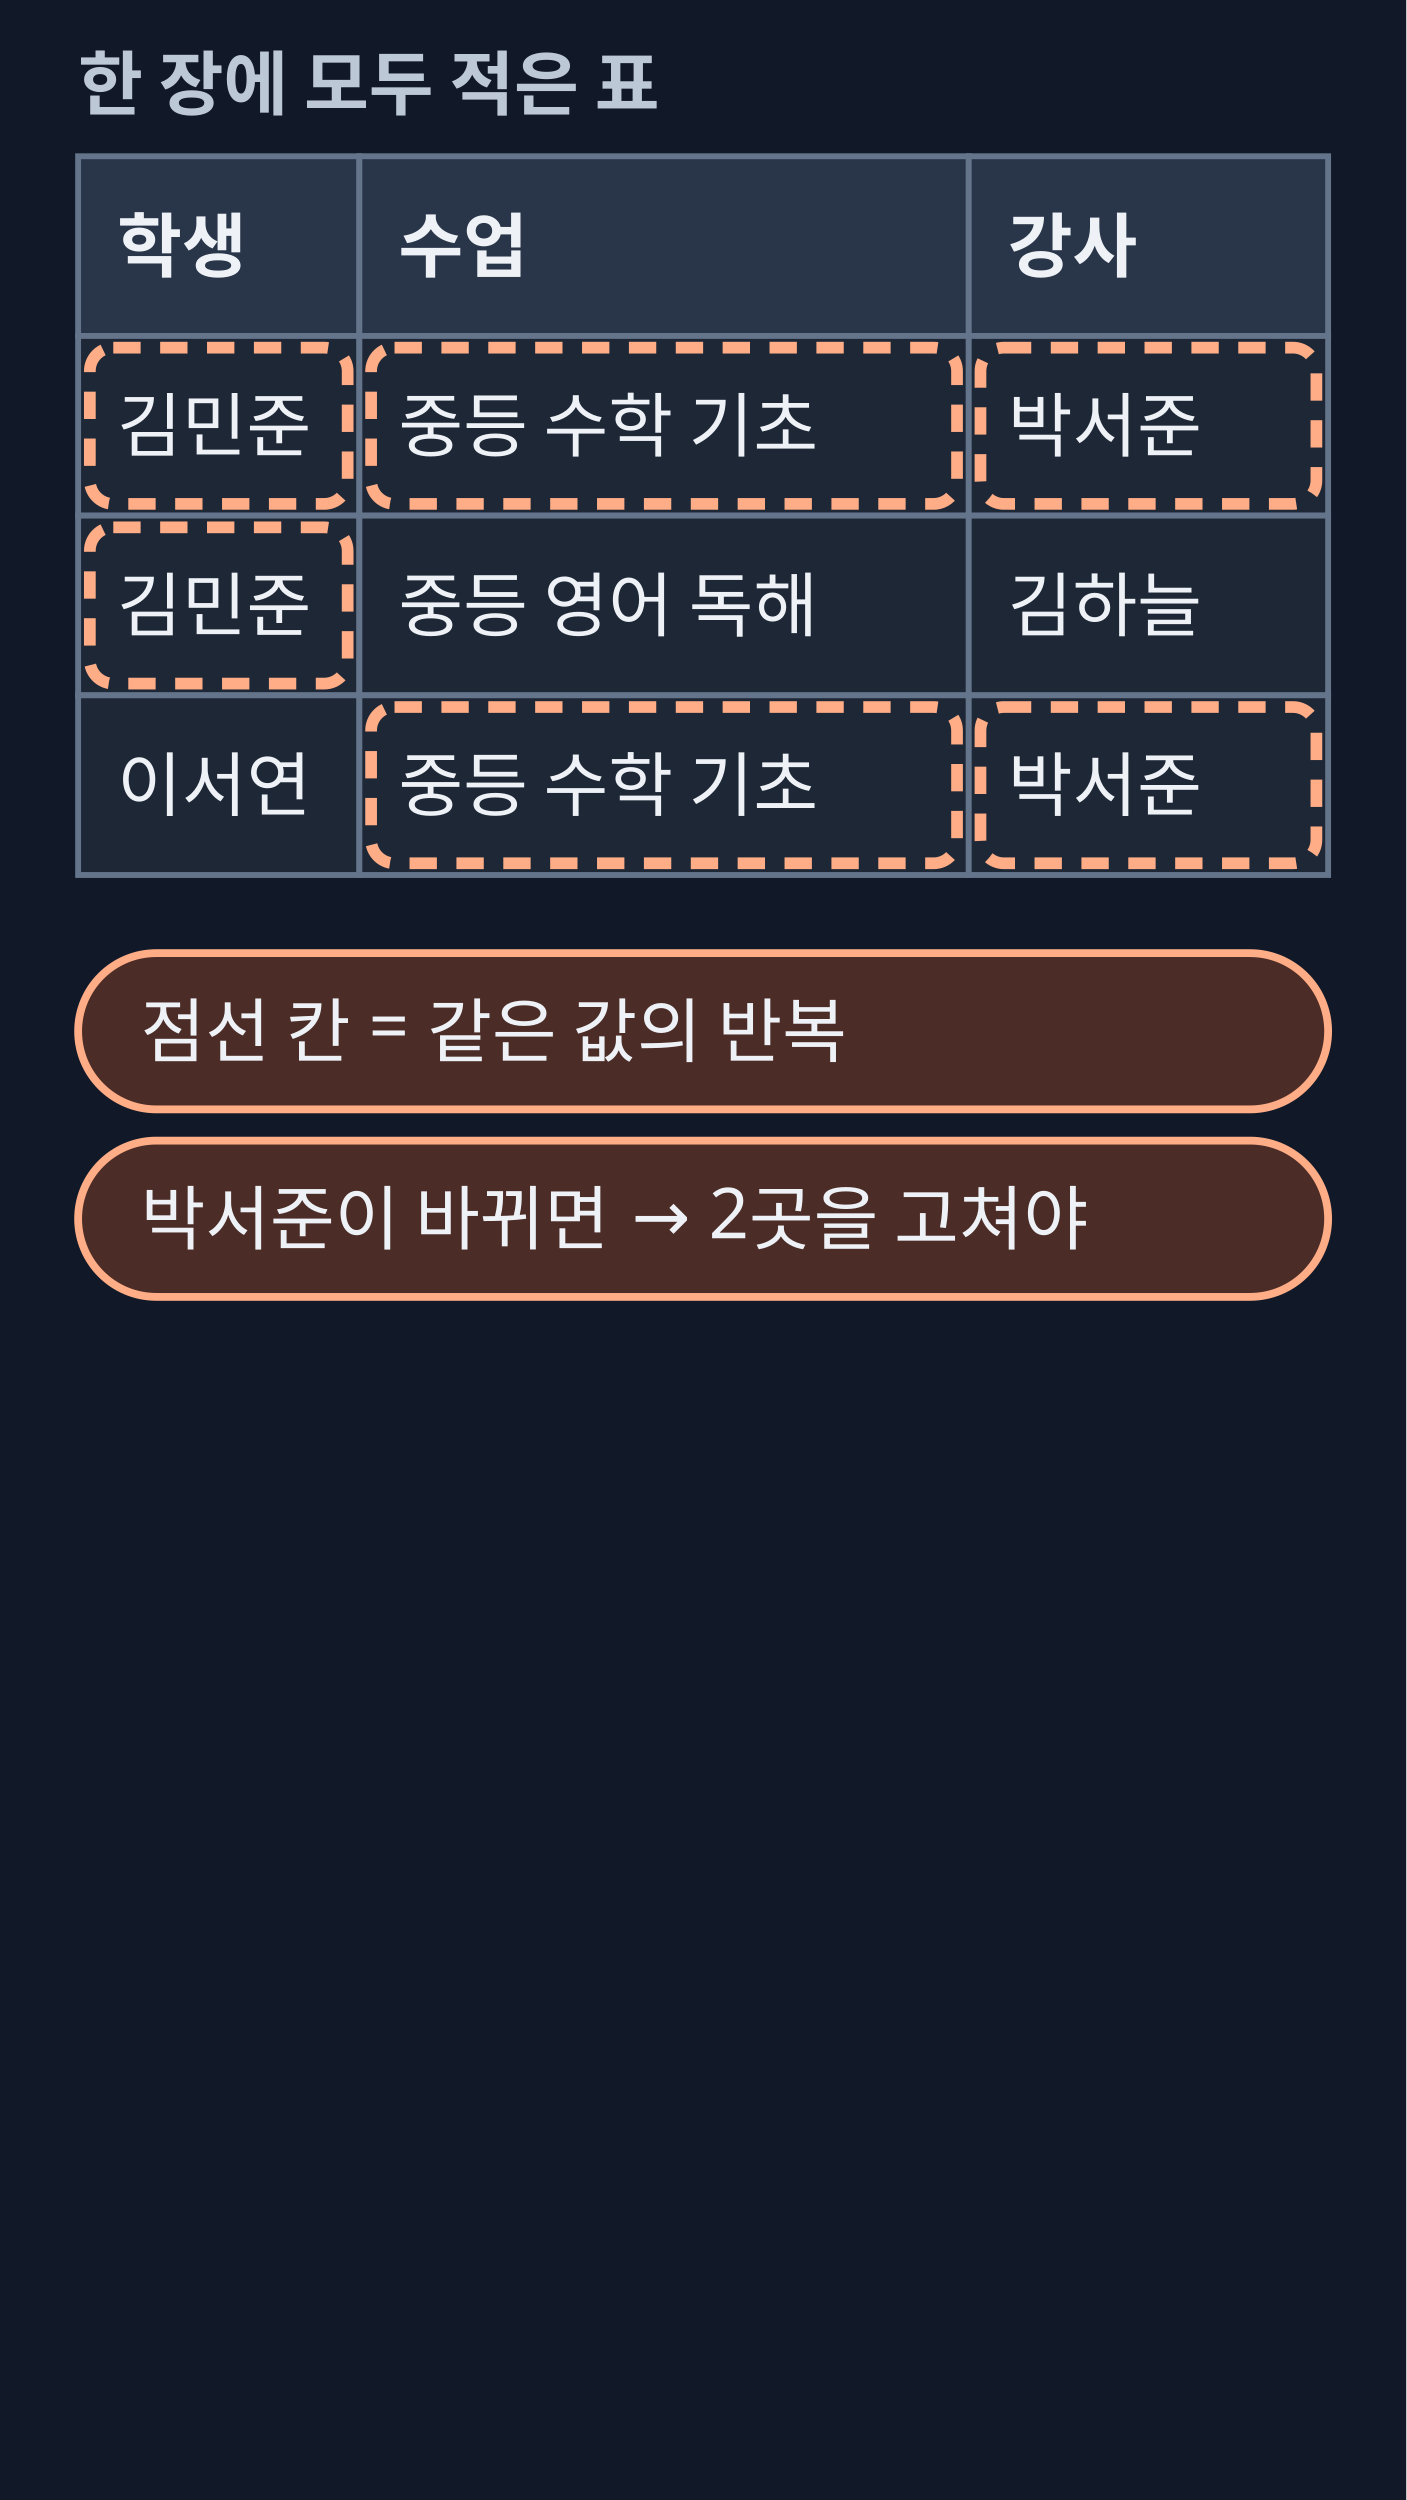
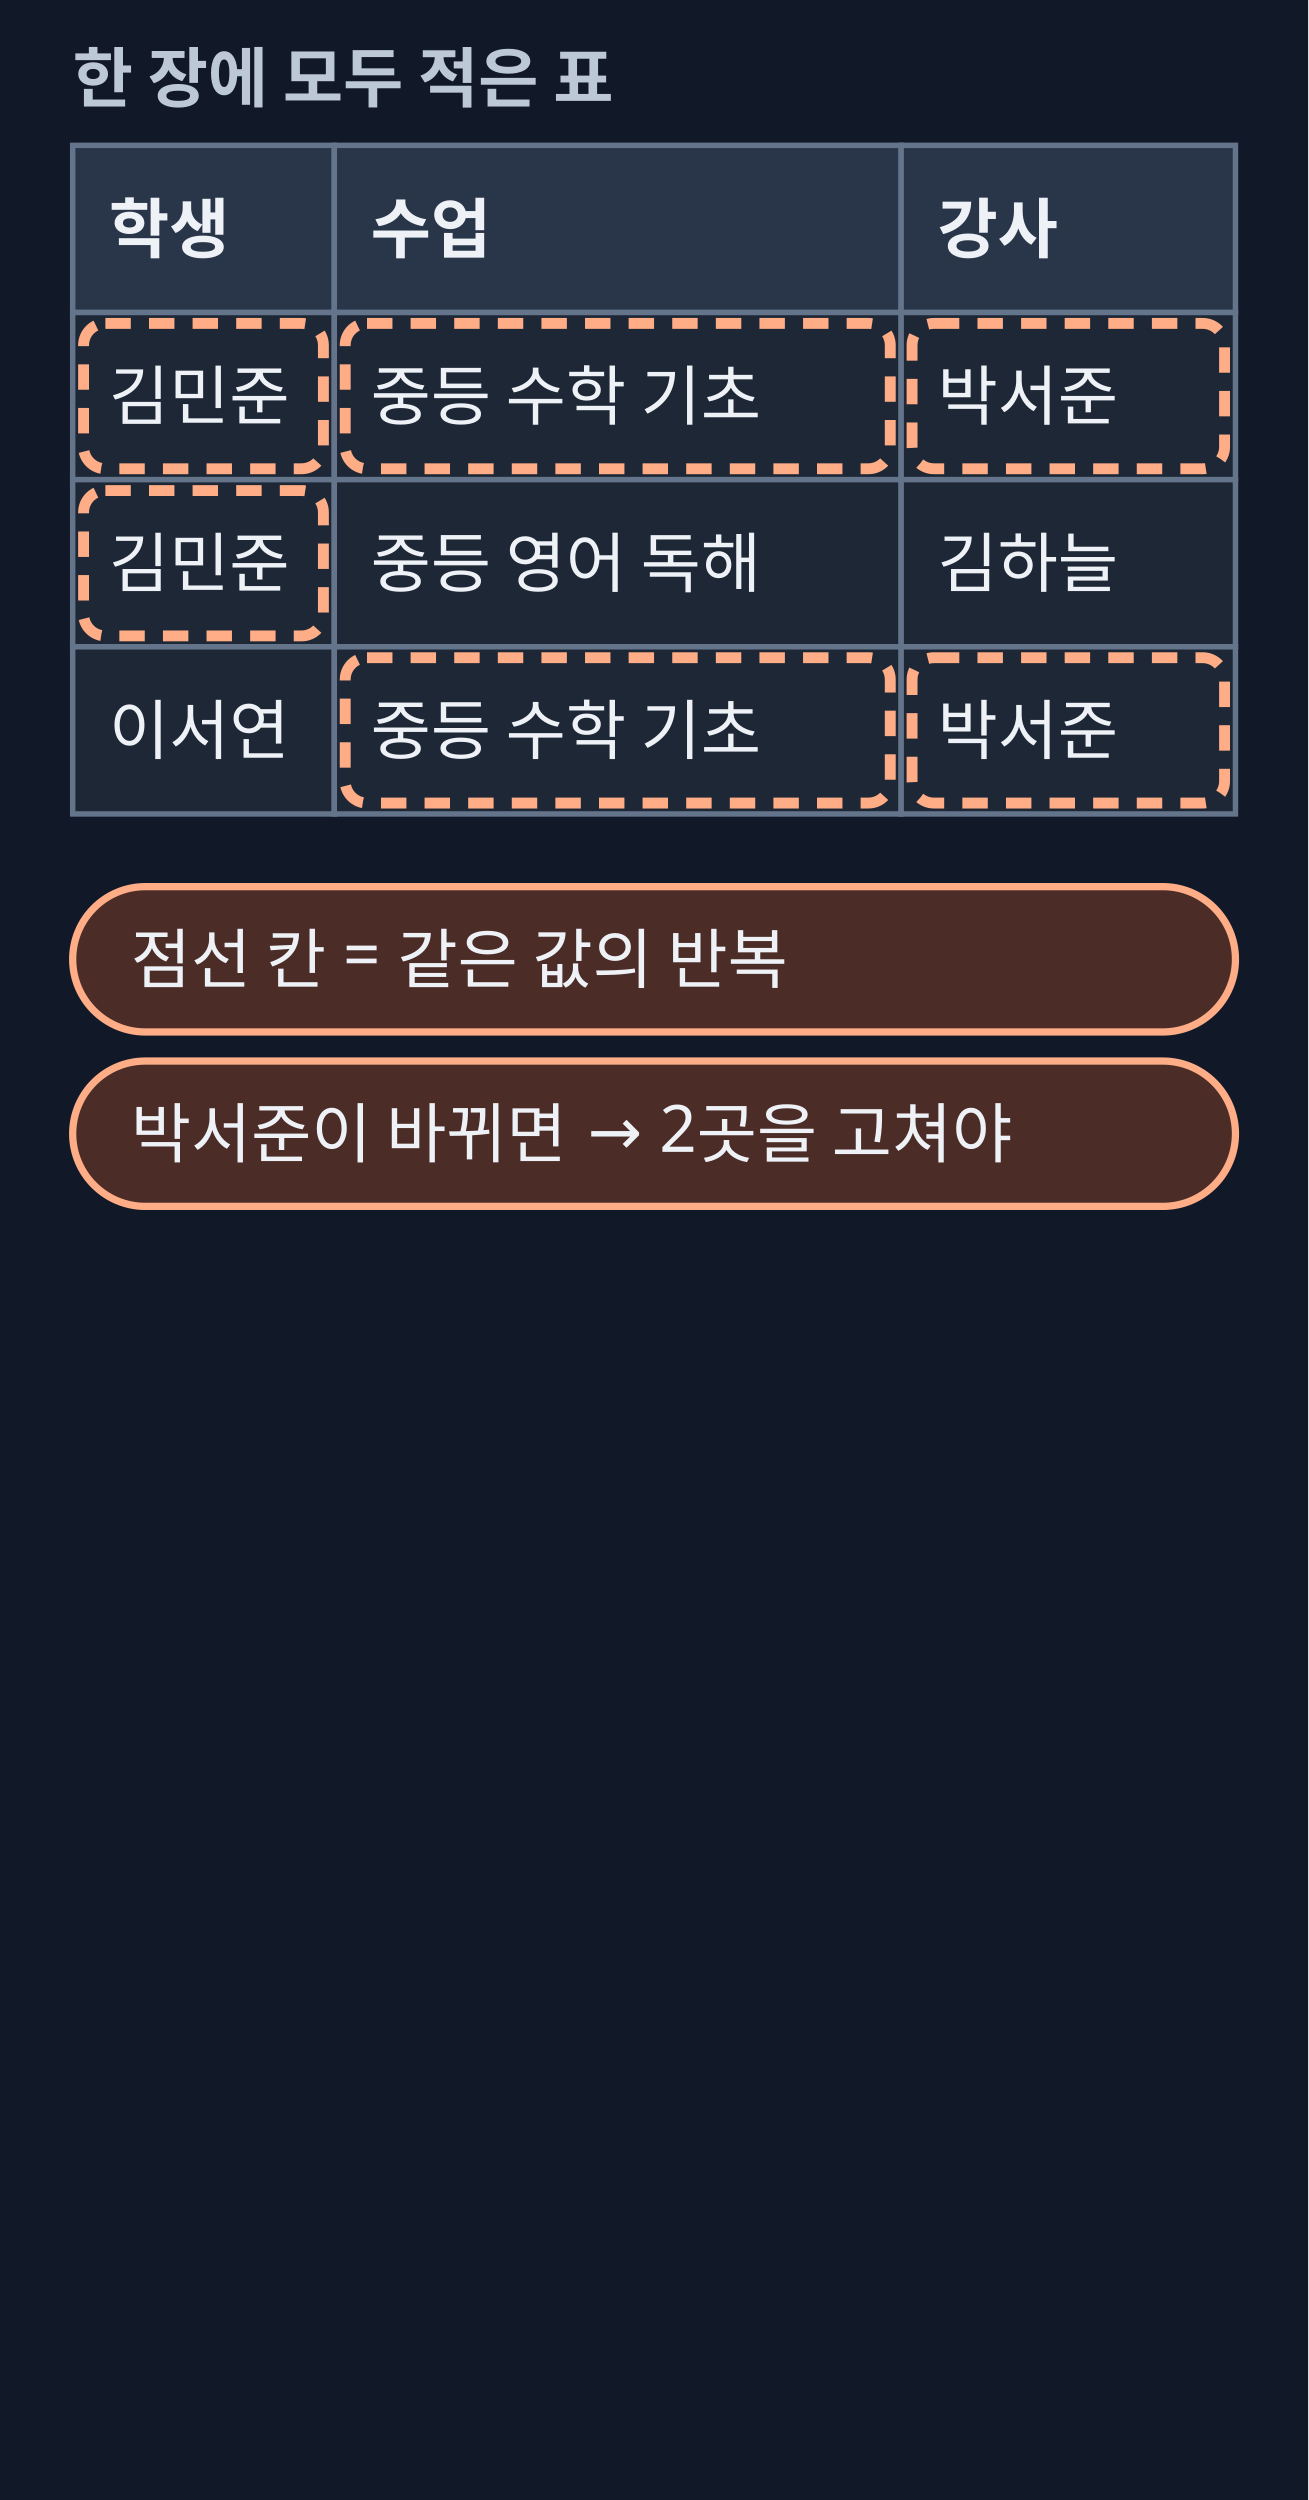
- <svg xmlns="http://www.w3.org/2000/svg" width="360" height="640" viewBox="0 0 360 640" data-state="one" data-states="one split" font-family="'Pretendard Variable','Pretendard','Apple SD Gothic Neo','Noto Sans KR','Malgun Gothic',sans-serif" role="img" aria-label="학생·수업·강사를 한 장에 적으면 같은 값이 반복된다. 학생, 수업, 수강 기록 표로 나누면 정보는 한 번만 적는다.">
-   <style>.b61s-bg{fill:var(--presentation-bg,#111827)}.b61s-box{fill:var(--presentation-panel,#1d2736);stroke:var(--presentation-line,#64748b);stroke-width:2}.b61s-cell{fill:var(--presentation-panel,#1d2736);stroke:var(--presentation-line,#64748b);stroke-width:1.5}.b61s-head{fill:var(--presentation-chip,#293549);stroke:var(--presentation-line,#64748b);stroke-width:1.5}.b61s-ink{fill:var(--presentation-ink,#eef2f7)}.b61s-muted{fill:var(--presentation-muted,#bdc8d7)}.b61s-b{font-weight:700}.b61s-rel{stroke:var(--presentation-muted,#bdc8d7);stroke-width:2.5;fill:none}.b61s-ring{fill:var(--presentation-panel,#1d2736);stroke:var(--presentation-muted,#bdc8d7);stroke-width:2.5}.b61s-pk{fill:var(--presentation-python-soft,#203957);stroke:var(--presentation-python,#9cc8ff);stroke-width:1.5}.b61s-pkt{fill:var(--presentation-python,#9cc8ff);font-weight:700}.b61s-fk{fill:var(--presentation-app-soft,#183f32);stroke:var(--presentation-app,#86dfb0);stroke-width:1.5}.b61s-fkt{fill:var(--presentation-app,#86dfb0);font-weight:700}.b61s-tag{fill:var(--presentation-accent-soft,#4b2c26);stroke:var(--presentation-accent,#ffad86);stroke-width:2}.b61s-real{fill:var(--presentation-real-soft,#403622);stroke:var(--presentation-real,#edcf8e);stroke-width:1.5}.b61s-realt{fill:var(--presentation-real,#edcf8e);font-weight:700}.b61s-acc{fill:var(--presentation-accent,#ffad86)}.b61s-mark{fill:none;stroke:var(--presentation-accent,#ffad86);stroke-width:3;stroke-dasharray:7 5}.b61s-ptr{fill:none;stroke:var(--presentation-accent,#ffad86);stroke-width:3;stroke-dasharray:9 6}.b61s-ptrhead{fill:var(--presentation-accent,#ffad86)}.b61s-num{fill:var(--presentation-accent,#ffad86)}.b61s-numt{fill:var(--presentation-bg,#111827);font-weight:700}.b61s-strike{stroke:var(--presentation-muted,#bdc8d7);stroke-width:2}svg[data-state="one"] .b61s-hide-one{display:none}svg[data-state="one"] .b61s-dim-one{opacity:.3}svg[data-state="one"] .b61s-hi-one .b61s-box{stroke:var(--presentation-accent,#ffad86);stroke-width:4}svg[data-state="one"] .b61s-hi-one .b61s-rel{stroke:var(--presentation-accent,#ffad86);stroke-width:5}svg[data-state="one"] .b61s-hi-one .b61s-ring{stroke:var(--presentation-accent,#ffad86);stroke-width:4}svg[data-state="one"] .b61s-rhi-one .b61s-col{fill:var(--presentation-accent,#ffad86);font-weight:700}svg[data-state="split"] .b61s-hide-split{display:none}svg[data-state="split"] .b61s-dim-split{opacity:.3}svg[data-state="split"] .b61s-hi-split .b61s-box{stroke:var(--presentation-accent,#ffad86);stroke-width:4}svg[data-state="split"] .b61s-hi-split .b61s-rel{stroke:var(--presentation-accent,#ffad86);stroke-width:5}svg[data-state="split"] .b61s-hi-split .b61s-ring{stroke:var(--presentation-accent,#ffad86);stroke-width:4}svg[data-state="split"] .b61s-rhi-split .b61s-col{fill:var(--presentation-accent,#ffad86);font-weight:700}</style>
-   <rect width="360" height="640" class="b61s-bg" />
-   <text x="20" y="28" font-size="18" text-anchor="start" class="b61s-muted b61s-b b61s-hide-split">한 장에 모두 적은 표</text>
-   <g class="b61s-hide-split">
+ <svg xmlns="http://www.w3.org/2000/svg" width="360" height="688" viewBox="0 0 360 688" data-state="one" data-states="one split keys" font-family="'Pretendard Variable','Pretendard','Apple SD Gothic Neo','Noto Sans KR','Malgun Gothic',sans-serif" role="img" aria-label="학생·수업·강사를 한 장에 적으면 같은 값이 반복된다. 학생, 수업, 수강 기록 표로 나누면 정보는 한 번만 적고(교육용 단순화), 수강 기록의 student_id와 course_id(FK)가 각 표의 id(PK)를 가리켜 연결한다.">
+   <style>.b61s-bg{fill:var(--presentation-bg,#111827)}.b61s-box{fill:var(--presentation-panel,#1d2736);stroke:var(--presentation-line,#64748b);stroke-width:2}.b61s-cell{fill:var(--presentation-panel,#1d2736);stroke:var(--presentation-line,#64748b);stroke-width:1.5}.b61s-head{fill:var(--presentation-chip,#293549);stroke:var(--presentation-line,#64748b);stroke-width:1.5}.b61s-ink{fill:var(--presentation-ink,#eef2f7)}.b61s-muted{fill:var(--presentation-muted,#bdc8d7)}.b61s-b{font-weight:700}.b61s-rel{stroke:var(--presentation-muted,#bdc8d7);stroke-width:2.5;fill:none}.b61s-ring{fill:var(--presentation-panel,#1d2736);stroke:var(--presentation-muted,#bdc8d7);stroke-width:2.5}.b61s-pk{fill:var(--presentation-python-soft,#203957);stroke:var(--presentation-python,#9cc8ff);stroke-width:1.5}.b61s-pkt{fill:var(--presentation-python,#9cc8ff);font-weight:700}.b61s-fk{fill:var(--presentation-app-soft,#183f32);stroke:var(--presentation-app,#86dfb0);stroke-width:1.5}.b61s-fkt{fill:var(--presentation-app,#86dfb0);font-weight:700}.b61s-tag{fill:var(--presentation-accent-soft,#4b2c26);stroke:var(--presentation-accent,#ffad86);stroke-width:2}.b61s-real{fill:var(--presentation-real-soft,#403622);stroke:var(--presentation-real,#edcf8e);stroke-width:1.5}.b61s-realt{fill:var(--presentation-real,#edcf8e);font-weight:700}.b61s-acc{fill:var(--presentation-accent,#ffad86)}.b61s-mark{fill:none;stroke:var(--presentation-accent,#ffad86);stroke-width:3;stroke-dasharray:7 5}.b61s-ptr{fill:none;stroke:var(--presentation-accent,#ffad86);stroke-width:3;stroke-dasharray:9 6}.b61s-ptrhead{fill:var(--presentation-accent,#ffad86)}.b61s-num{fill:var(--presentation-accent,#ffad86)}.b61s-numt{fill:var(--presentation-bg,#111827);font-weight:700}.b61s-strike{stroke:var(--presentation-muted,#bdc8d7);stroke-width:2}svg[data-state="one"] .b61s-hide-one{display:none}svg[data-state="one"] .b61s-dim-one{opacity:.3}svg[data-state="one"] .b61s-hi-one .b61s-box{stroke:var(--presentation-accent,#ffad86);stroke-width:4}svg[data-state="one"] .b61s-hi-one .b61s-rel{stroke:var(--presentation-accent,#ffad86);stroke-width:5}svg[data-state="one"] .b61s-hi-one .b61s-ring{stroke:var(--presentation-accent,#ffad86);stroke-width:4}svg[data-state="one"] .b61s-rhi-one .b61s-col{fill:var(--presentation-accent,#ffad86);font-weight:700}svg[data-state="split"] .b61s-hide-split{display:none}svg[data-state="split"] .b61s-dim-split{opacity:.3}svg[data-state="split"] .b61s-hi-split .b61s-box{stroke:var(--presentation-accent,#ffad86);stroke-width:4}svg[data-state="split"] .b61s-hi-split .b61s-rel{stroke:var(--presentation-accent,#ffad86);stroke-width:5}svg[data-state="split"] .b61s-hi-split .b61s-ring{stroke:var(--presentation-accent,#ffad86);stroke-width:4}svg[data-state="split"] .b61s-rhi-split .b61s-col{fill:var(--presentation-accent,#ffad86);font-weight:700}svg[data-state="keys"] .b61s-hide-keys{display:none}svg[data-state="keys"] .b61s-dim-keys{opacity:.3}svg[data-state="keys"] .b61s-hi-keys .b61s-box{stroke:var(--presentation-accent,#ffad86);stroke-width:4}svg[data-state="keys"] .b61s-hi-keys .b61s-rel{stroke:var(--presentation-accent,#ffad86);stroke-width:5}svg[data-state="keys"] .b61s-hi-keys .b61s-ring{stroke:var(--presentation-accent,#ffad86);stroke-width:4}svg[data-state="keys"] .b61s-rhi-keys .b61s-col{fill:var(--presentation-accent,#ffad86);font-weight:700}</style>
+   <rect width="360" height="688" class="b61s-bg" />
+   <text x="20" y="28" font-size="18" text-anchor="start" class="b61s-muted b61s-b b61s-hide-split b61s-hide-keys">한 장에 모두 적은 표</text>
+   <g class="b61s-hide-split b61s-hide-keys">
    <rect x="20" y="40" width="72" height="46" rx="0" class="b61s-head" />
    <text x="30" y="69.48" font-size="18" text-anchor="start" class="b61s-ink b61s-b">학생</text>
    <rect x="20" y="86" width="72" height="46" rx="0" class="b61s-cell" />
    <text x="30" y="115.48" font-size="18" text-anchor="start" class="b61s-ink">김민준</text>
    <rect x="20" y="132" width="72" height="46" rx="0" class="b61s-cell" />
    <text x="30" y="161.48" font-size="18" text-anchor="start" class="b61s-ink">김민준</text>
    <rect x="20" y="178" width="72" height="46" rx="0" class="b61s-cell" />
    <text x="30" y="207.48" font-size="18" text-anchor="start" class="b61s-ink">이서연</text>
    <rect x="92" y="40" width="156" height="46" rx="0" class="b61s-head" />
    <text x="102" y="69.48" font-size="18" text-anchor="start" class="b61s-ink b61s-b">수업</text>
    <rect x="92" y="86" width="156" height="46" rx="0" class="b61s-cell" />
    <text x="102" y="115.48" font-size="18" text-anchor="start" class="b61s-ink">중등 수학 기초</text>
    <rect x="92" y="132" width="156" height="46" rx="0" class="b61s-cell" />
    <text x="102" y="161.48" font-size="18" text-anchor="start" class="b61s-ink">중등 영어 독해</text>
    <rect x="92" y="178" width="156" height="46" rx="0" class="b61s-cell" />
    <text x="102" y="207.48" font-size="18" text-anchor="start" class="b61s-ink">중등 수학 기초</text>
    <rect x="248" y="40" width="92" height="46" rx="0" class="b61s-head" />
    <text x="258" y="69.48" font-size="18" text-anchor="start" class="b61s-ink b61s-b">강사</text>
    <rect x="248" y="86" width="92" height="46" rx="0" class="b61s-cell" />
    <text x="258" y="115.48" font-size="18" text-anchor="start" class="b61s-ink">박서준</text>
    <rect x="248" y="132" width="92" height="46" rx="0" class="b61s-cell" />
    <text x="258" y="161.48" font-size="18" text-anchor="start" class="b61s-ink">김하늘</text>
    <rect x="248" y="178" width="92" height="46" rx="0" class="b61s-cell" />
    <text x="258" y="207.48" font-size="18" text-anchor="start" class="b61s-ink">박서준</text>
    <rect x="95" y="89" width="150" height="40" rx="6" class="b61s-mark" />
    <rect x="251" y="89" width="86" height="40" rx="6" class="b61s-mark" />
    <rect x="251" y="181" width="86" height="40" rx="6" class="b61s-mark" />
    <rect x="95" y="181" width="150" height="40" rx="6" class="b61s-mark" />
    <rect x="23" y="89" width="66" height="40" rx="6" class="b61s-mark" />
    <rect x="23" y="135" width="66" height="40" rx="6" class="b61s-mark" />
  </g>
-   <g class="b61s-hide-split">
+   <g class="b61s-hide-split b61s-hide-keys">
    <rect x="20" y="244" width="320" height="40" rx="20.0" class="b61s-tag" />
    <text x="36" y="270.48" font-size="18" text-anchor="start" class="b61s-ink">점선 칸 = 같은 값의 반복</text>
  </g>
-   <g class="b61s-hide-split">
+   <g class="b61s-hide-split b61s-hide-keys">
    <rect x="20" y="292" width="320" height="40" rx="20.0" class="b61s-tag" />
    <text x="36" y="318.48" font-size="18" text-anchor="start" class="b61s-ink">박서준이 바뀌면 → 2곳을 고쳐야</text>
  </g>
  <text x="20" y="28" font-size="18" text-anchor="start" class="b61s-muted b61s-b b61s-hide-one">학생 student</text>
  <g class="b61s-hide-one">
    <rect x="20" y="38" width="78" height="44" rx="0" class="b61s-head" />
    <rect x="28" y="48" width="36.8" height="24" rx="5" class="b61s-pk" />
    <text x="46.4" y="65.76" font-size="16" text-anchor="middle" class="b61s-pkt">PK</text>
    <text x="72.8" y="66.48" font-size="18" text-anchor="start" class="b61s-ink b61s-b">id</text>
    <rect x="20" y="82" width="78" height="44" rx="0" class="b61s-cell" />
    <text x="30" y="110.48" font-size="18" text-anchor="start" class="b61s-ink">1</text>
    <rect x="20" y="126" width="78" height="44" rx="0" class="b61s-cell" />
    <text x="30" y="154.48" font-size="18" text-anchor="start" class="b61s-ink">2</text>
    <rect x="98" y="38" width="96" height="44" rx="0" class="b61s-head" />
    <text x="108" y="66.48" font-size="18" text-anchor="start" class="b61s-ink b61s-b">이름</text>
    <rect x="98" y="82" width="96" height="44" rx="0" class="b61s-cell" />
    <text x="108" y="110.48" font-size="18" text-anchor="start" class="b61s-ink">김민준</text>
    <rect x="98" y="126" width="96" height="44" rx="0" class="b61s-cell" />
    <text x="108" y="154.48" font-size="18" text-anchor="start" class="b61s-ink">이서연</text>
    <rect x="194" y="38" width="96" height="44" rx="0" class="b61s-head" />
    <text x="204" y="66.48" font-size="18" text-anchor="start" class="b61s-ink b61s-b">학교</text>
    <rect x="194" y="82" width="96" height="44" rx="0" class="b61s-cell" />
    <text x="204" y="110.48" font-size="18" text-anchor="start" class="b61s-ink">한빛중</text>
    <rect x="194" y="126" width="96" height="44" rx="0" class="b61s-cell" />
    <text x="204" y="154.48" font-size="18" text-anchor="start" class="b61s-ink">한빛중</text>
  </g>
  <text x="20" y="206" font-size="18" text-anchor="start" class="b61s-muted b61s-b b61s-hide-one">수업 course</text>
  <g class="b61s-hide-one">
    <rect x="20" y="216" width="78" height="44" rx="0" class="b61s-head" />
    <rect x="28" y="226" width="36.8" height="24" rx="5" class="b61s-pk" />
    <text x="46.4" y="243.76" font-size="16" text-anchor="middle" class="b61s-pkt">PK</text>
    <text x="72.8" y="244.48" font-size="18" text-anchor="start" class="b61s-ink b61s-b">id</text>
    <rect x="20" y="260" width="78" height="44" rx="0" class="b61s-cell" />
    <text x="30" y="288.48" font-size="18" text-anchor="start" class="b61s-ink">1</text>
    <rect x="20" y="304" width="78" height="44" rx="0" class="b61s-cell" />
    <text x="30" y="332.48" font-size="18" text-anchor="start" class="b61s-ink">2</text>
    <rect x="98" y="216" width="150" height="44" rx="0" class="b61s-head" />
    <text x="108" y="244.48" font-size="18" text-anchor="start" class="b61s-ink b61s-b">수업</text>
    <rect x="98" y="260" width="150" height="44" rx="0" class="b61s-cell" />
    <text x="108" y="288.48" font-size="18" text-anchor="start" class="b61s-ink">중등 수학 기초</text>
    <rect x="98" y="304" width="150" height="44" rx="0" class="b61s-cell" />
    <text x="108" y="332.48" font-size="18" text-anchor="start" class="b61s-ink">중등 영어 독해</text>
    <rect x="248" y="216" width="92" height="44" rx="0" class="b61s-head" />
    <text x="258" y="244.48" font-size="18" text-anchor="start" class="b61s-ink b61s-b">강사</text>
    <rect x="248" y="260" width="92" height="44" rx="0" class="b61s-cell" />
    <text x="258" y="288.48" font-size="18" text-anchor="start" class="b61s-ink">박서준</text>
    <rect x="248" y="304" width="92" height="44" rx="0" class="b61s-cell" />
    <text x="258" y="332.48" font-size="18" text-anchor="start" class="b61s-ink">김하늘</text>
  </g>
  <text x="20" y="384" font-size="18" text-anchor="start" class="b61s-muted b61s-b b61s-hide-one">수강 기록</text>
  <g class="b61s-hide-one">
    <rect x="20" y="394" width="164" height="44" rx="0" class="b61s-head" />
    <rect x="28" y="404" width="36.8" height="24" rx="5" class="b61s-fk" />
    <text x="46.4" y="421.76" font-size="16" text-anchor="middle" class="b61s-fkt">FK</text>
    <text x="72.8" y="422.48" font-size="18" text-anchor="start" class="b61s-ink b61s-b">student_id</text>
    <rect x="20" y="438" width="164" height="44" rx="0" class="b61s-cell" />
    <text x="30" y="466.48" font-size="18" text-anchor="start" class="b61s-ink">1</text>
    <rect x="20" y="482" width="164" height="44" rx="0" class="b61s-cell" />
    <text x="30" y="510.48" font-size="18" text-anchor="start" class="b61s-ink">1</text>
    <rect x="20" y="526" width="164" height="44" rx="0" class="b61s-cell" />
    <text x="30" y="554.48" font-size="18" text-anchor="start" class="b61s-ink">2</text>
    <rect x="184" y="394" width="156" height="44" rx="0" class="b61s-head" />
    <rect x="192" y="404" width="36.8" height="24" rx="5" class="b61s-fk" />
    <text x="210.4" y="421.76" font-size="16" text-anchor="middle" class="b61s-fkt">FK</text>
    <text x="236.8" y="422.48" font-size="18" text-anchor="start" class="b61s-ink b61s-b">course_id</text>
    <rect x="184" y="438" width="156" height="44" rx="0" class="b61s-cell" />
    <text x="194" y="466.48" font-size="18" text-anchor="start" class="b61s-ink">1</text>
    <rect x="184" y="482" width="156" height="44" rx="0" class="b61s-cell" />
    <text x="194" y="510.48" font-size="18" text-anchor="start" class="b61s-ink">2</text>
    <rect x="184" y="526" width="156" height="44" rx="0" class="b61s-cell" />
    <text x="194" y="554.48" font-size="18" text-anchor="start" class="b61s-ink">1</text>
  </g>
-   <g class="b61s-hide-one">
+   <g class="b61s-hide-one b61s-hide-keys">
    <rect x="20" y="584" width="320" height="46" rx="23.0" class="b61s-tag" />
    <text x="36" y="613.12" font-size="17" text-anchor="start" class="b61s-ink">단순화 · 점수·강사는 B6-1에서 별도 표</text>
  </g>
+   <rect x="23" y="85" width="72" height="38" rx="6" class="b61s-mark b61s-hide-one b61s-hide-split" />
+   <rect x="23" y="263" width="72" height="38" rx="6" class="b61s-mark b61s-hide-one b61s-hide-split" />
+   <rect x="23" y="441" width="158" height="38" rx="6" class="b61s-mark b61s-hide-one b61s-hide-split" />
+   <rect x="187" y="441" width="150" height="38" rx="6" class="b61s-mark b61s-hide-one b61s-hide-split" />
+   <g class="b61s-hide-one b61s-hide-split">
+     <path d="M20 460 L9 460 L9 104 L20 104" class="b61s-ptr" />
+     <path d="M20 104 L8 97 L8 111Z" class="b61s-ptrhead" />
+   </g>
+   <g class="b61s-hide-one b61s-hide-split">
+     <path d="M340 460 L351 460 L351 282 L340 282" class="b61s-ptr" />
+     <path d="M340 282 L352 275 L352 289Z" class="b61s-ptrhead" />
+   </g>
+   <g class="b61s-hide-one b61s-hide-split">
+     <circle cx="162" cy="460" r="11.88" class="b61s-num" />
+     <text x="162" y="466.48" font-size="16.2" text-anchor="middle" class="b61s-numt">1</text>
+   </g>
+   <g class="b61s-hide-one b61s-hide-split">
+     <circle cx="318" cy="460" r="11.88" class="b61s-num" />
+     <text x="318" y="466.48" font-size="16.2" text-anchor="middle" class="b61s-numt">2</text>
+   </g>
+   <g class="b61s-hide-one b61s-hide-split">
+     <rect x="20" y="584" width="320" height="40" rx="20.0" class="b61s-tag" />
+     <text x="36" y="610.12" font-size="17" text-anchor="start" class="b61s-ink">PK = 행마다 다른 고유 번호 (id)</text>
+   </g>
+   <g class="b61s-hide-one b61s-hide-split">
+     <rect x="20" y="632" width="320" height="40" rx="20.0" class="b61s-tag" />
+     <text x="36" y="658.12" font-size="17" text-anchor="start" class="b61s-ink">FK = 다른 표의 PK를 가리키는 번호</text>
+   </g>
</svg>
